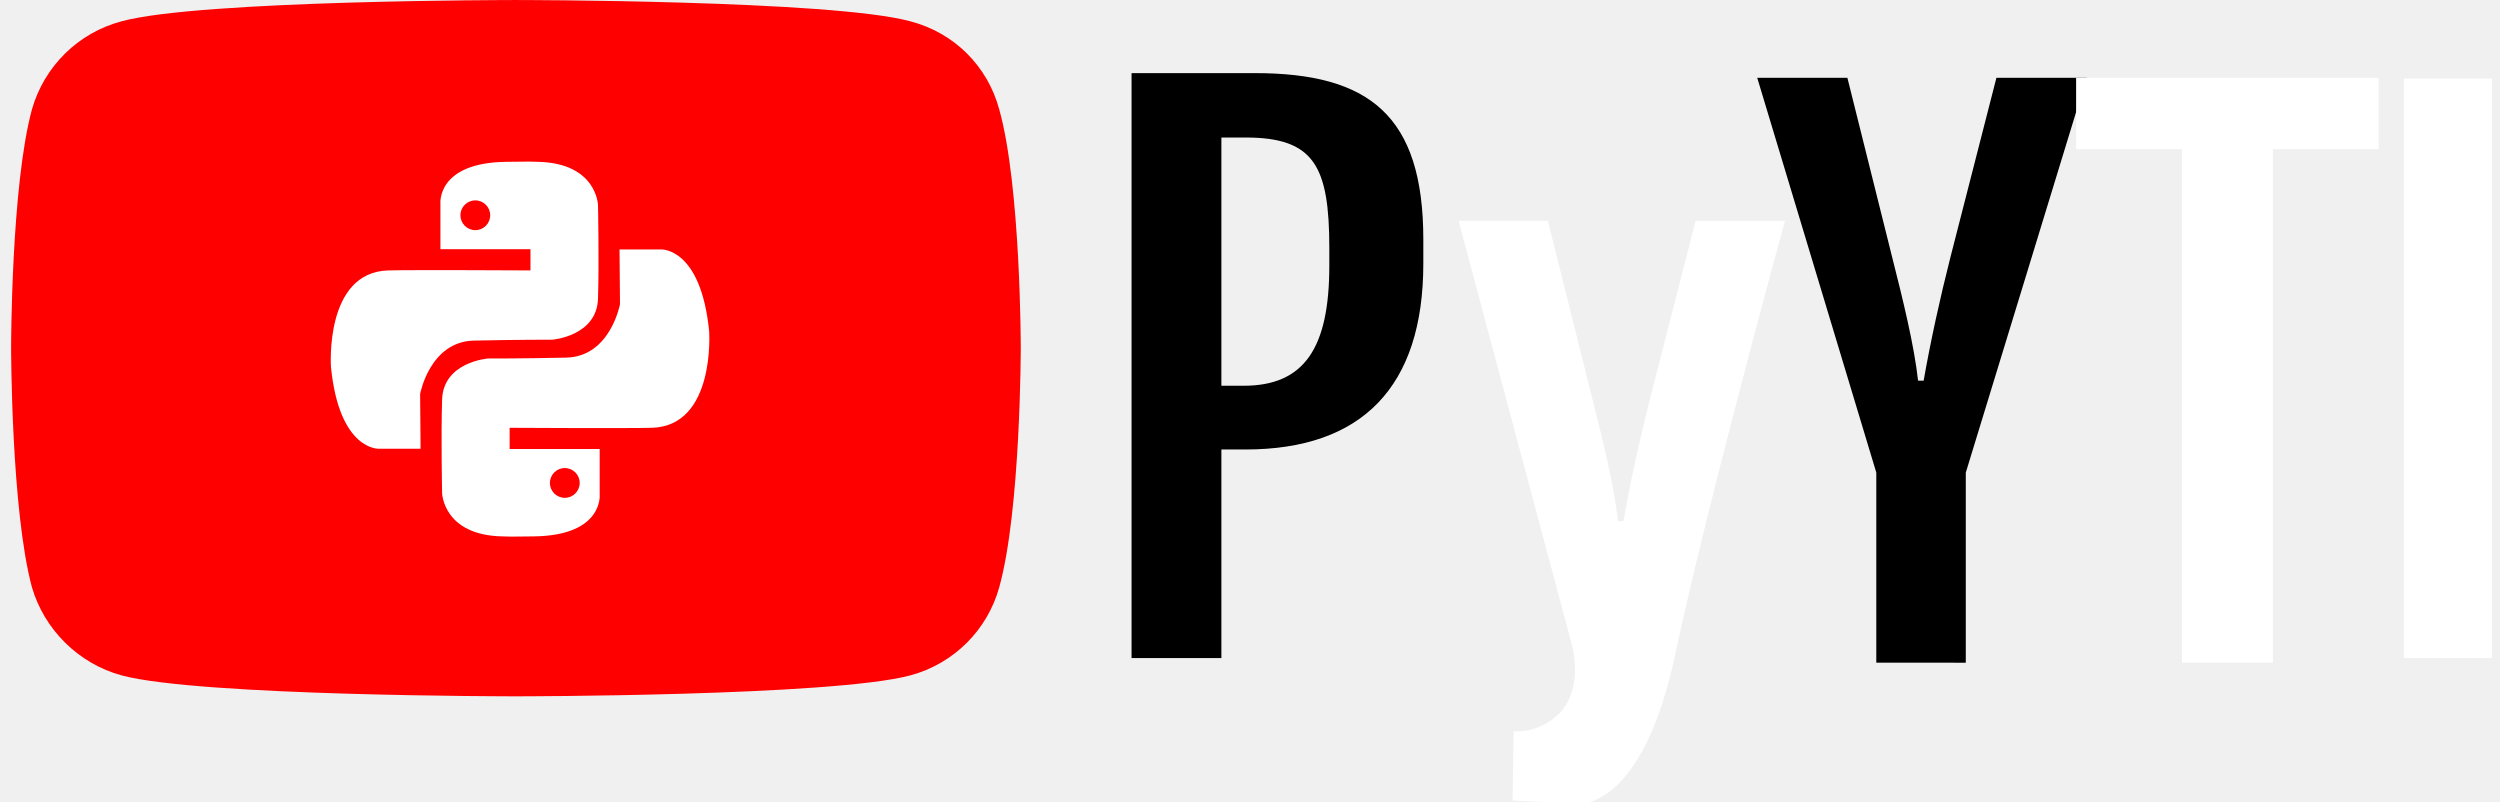
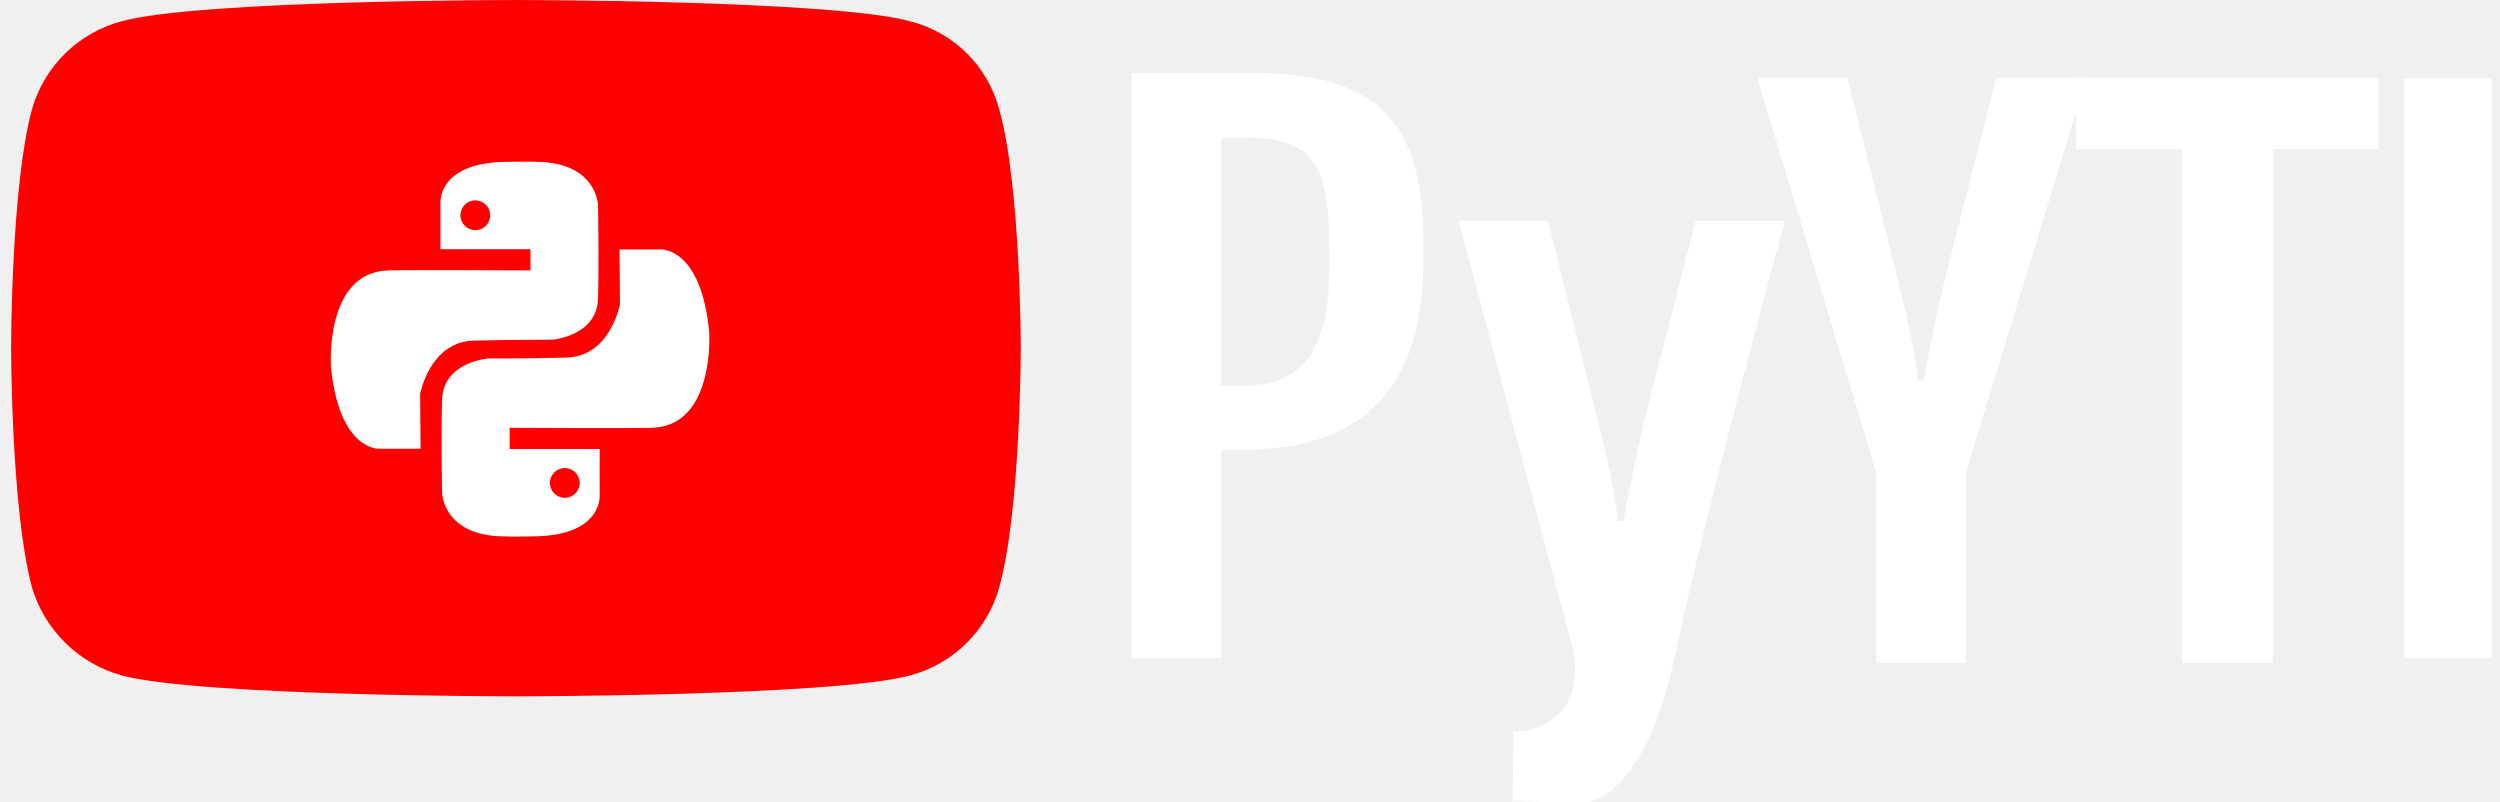
<svg xmlns="http://www.w3.org/2000/svg" version="1.1" width="184" height="59" viewBox="0,0,102,33">
  <g transform="translate(-188.9369,-163.4591)">
    <g fill-rule="nonzero" stroke-linejoin="miter" stroke-miterlimit="10" stroke-dasharray="" stroke-dashoffset="0">
      <path d="M250.746,196.416l0.042,-2.854c0,0 0.991,0.116 1.832,-0.689c1.116,-1.068 0.558,-2.909 0.558,-2.909l-4.655,-17.415h3.679l1.818,7.288c0.455,1.79 0.909,3.651 1.065,5.072h0.227c0.284,-1.619 0.668,-3.367 1.094,-5.043l1.875,-7.316h3.679c0,0 -3.187,11.596 -4.522,17.863c-1.369,6.431 -3.983,6.125 -3.983,6.125z" fill="#ffffff" stroke="none" stroke-width="1" stroke-linecap="butt" />
      <path d="M193.49,191.264c-1.789,-0.487 -3.186,-1.892 -3.695,-3.626c-0.858,-3.182 -0.858,-9.875 -0.858,-9.875c0,0 0,-6.65 0.858,-9.803c0.509,-1.777 1.906,-3.153 3.695,-3.626c3.215,-0.874 16.207,-0.874 16.207,-0.874c0,0 13.021,0 16.25,0.874c1.819,0.473 3.186,1.849 3.666,3.626c0.887,3.153 0.887,9.803 0.887,9.803c0,0 0,6.693 -0.887,9.875c-0.48,1.734 -1.848,3.139 -3.666,3.626c-3.23,0.86 -16.25,0.86 -16.25,0.86c0,0 -12.992,0 -16.207,-0.86z" fill="#ff0000" stroke="none" stroke-width="1" stroke-linecap="butt" />
-       <path d="M240.135,166.469c4.701,0 6.937,1.734 6.937,6.851v0.989c0,5.074 -2.522,7.654 -7.324,7.654h-0.989v8.585h-3.698v-24.078zM243.202,173.678c0,-3.397 -0.631,-4.558 -3.454,-4.558h-0.989v10.219h0.917c2.494,0 3.526,-1.548 3.526,-4.945z" fill="currentColor" stroke="none" stroke-width="1" stroke-linecap="butt" />
+       <path d="M240.135,166.469c4.701,0 6.937,1.734 6.937,6.851v0.989c0,5.074 -2.522,7.654 -7.324,7.654h-0.989v8.585h-3.698v-24.078zM243.202,173.678c0,-3.397 -0.631,-4.558 -3.454,-4.558h-0.989v10.219h0.917c2.494,0 3.526,-1.548 3.526,-4.945z" fill="#ffffff" stroke="none" stroke-width="1" stroke-linecap="butt" />
      <path d="M287.437,166.693h3.626v23.855h-3.626z" fill="#ffffff" stroke="none" stroke-width="1" stroke-linecap="butt" />
-       <path d="M265.719,190.739v-7.825l-4.902,-16.253h3.712l1.835,7.353c0.459,1.806 0.917,3.683 1.075,5.117h0.229c0.287,-1.634 0.674,-3.397 1.104,-5.088l1.892,-7.381h3.712l-4.973,16.253v7.825z" fill="currentColor" stroke="none" stroke-width="1" stroke-linecap="butt" />
+       <path d="M265.719,190.739v-7.825l-4.902,-16.253h3.712l1.835,7.353c0.459,1.806 0.917,3.683 1.075,5.117h0.229c0.287,-1.634 0.674,-3.397 1.104,-5.088l1.892,-7.381h3.712l-4.973,16.253v7.825z" fill="#ffffff" stroke="none" stroke-width="1" stroke-linecap="butt" />
      <path d="M278.302,190.739v-21.14h-4.357v-2.938h12.455v2.938h-4.357v21.14z" fill="#ffffff" stroke="none" stroke-width="1" stroke-linecap="butt" />
      <path d="M205.793,181.933h-1.708c0,0 -1.635,0.093 -1.981,-3.362c0,0 -0.277,-3.909 2.362,-3.98c1.027,-0.027 5.851,0 5.851,0v-0.872h-3.707v-1.89c0,0 -0.15,-1.673 2.708,-1.708c1.249,-0.015 0.798,-0.011 1.308,0c2.425,0.054 2.471,1.781 2.471,1.781c0,0 0.048,2.35 0,3.852c-0.049,1.55 -1.89,1.69 -1.89,1.69c0,0 -1.313,-0.005 -3.216,0.036c-1.822,0.039 -2.217,2.199 -2.217,2.199zM208.046,172.934c0.339,0 0.613,-0.275 0.613,-0.613c0,-0.339 -0.275,-0.613 -0.613,-0.613c-0.339,0 -0.613,0.275 -0.613,0.613c0,0.339 0.275,0.613 0.613,0.613z" fill="#ffffff" stroke="#000000" stroke-width="0" stroke-linecap="round" />
      <path d="M213.983,173.728h1.708c0,0 1.635,-0.093 1.981,3.362c0,0 0.277,3.909 -2.362,3.98c-1.027,0.027 -5.851,0 -5.851,0v0.872h3.707v1.89c0,0 0.15,1.673 -2.708,1.708c-1.249,0.015 -0.798,0.011 -1.308,0c-2.425,-0.054 -2.471,-1.781 -2.471,-1.781c0,0 -0.048,-2.35 0,-3.852c0.049,-1.55 1.89,-1.69 1.89,-1.69c0,0 1.313,0.005 3.216,-0.036c1.822,-0.039 2.217,-2.199 2.217,-2.199zM211.73,182.727c-0.339,0 -0.613,0.275 -0.613,0.613c0,0.339 0.275,0.613 0.613,0.613c0.339,0 0.613,-0.275 0.613,-0.613c0,-0.339 -0.275,-0.613 -0.613,-0.613z" fill="#ffffff" stroke="#000000" stroke-width="0" stroke-linecap="round" />
    </g>
  </g>
</svg>
